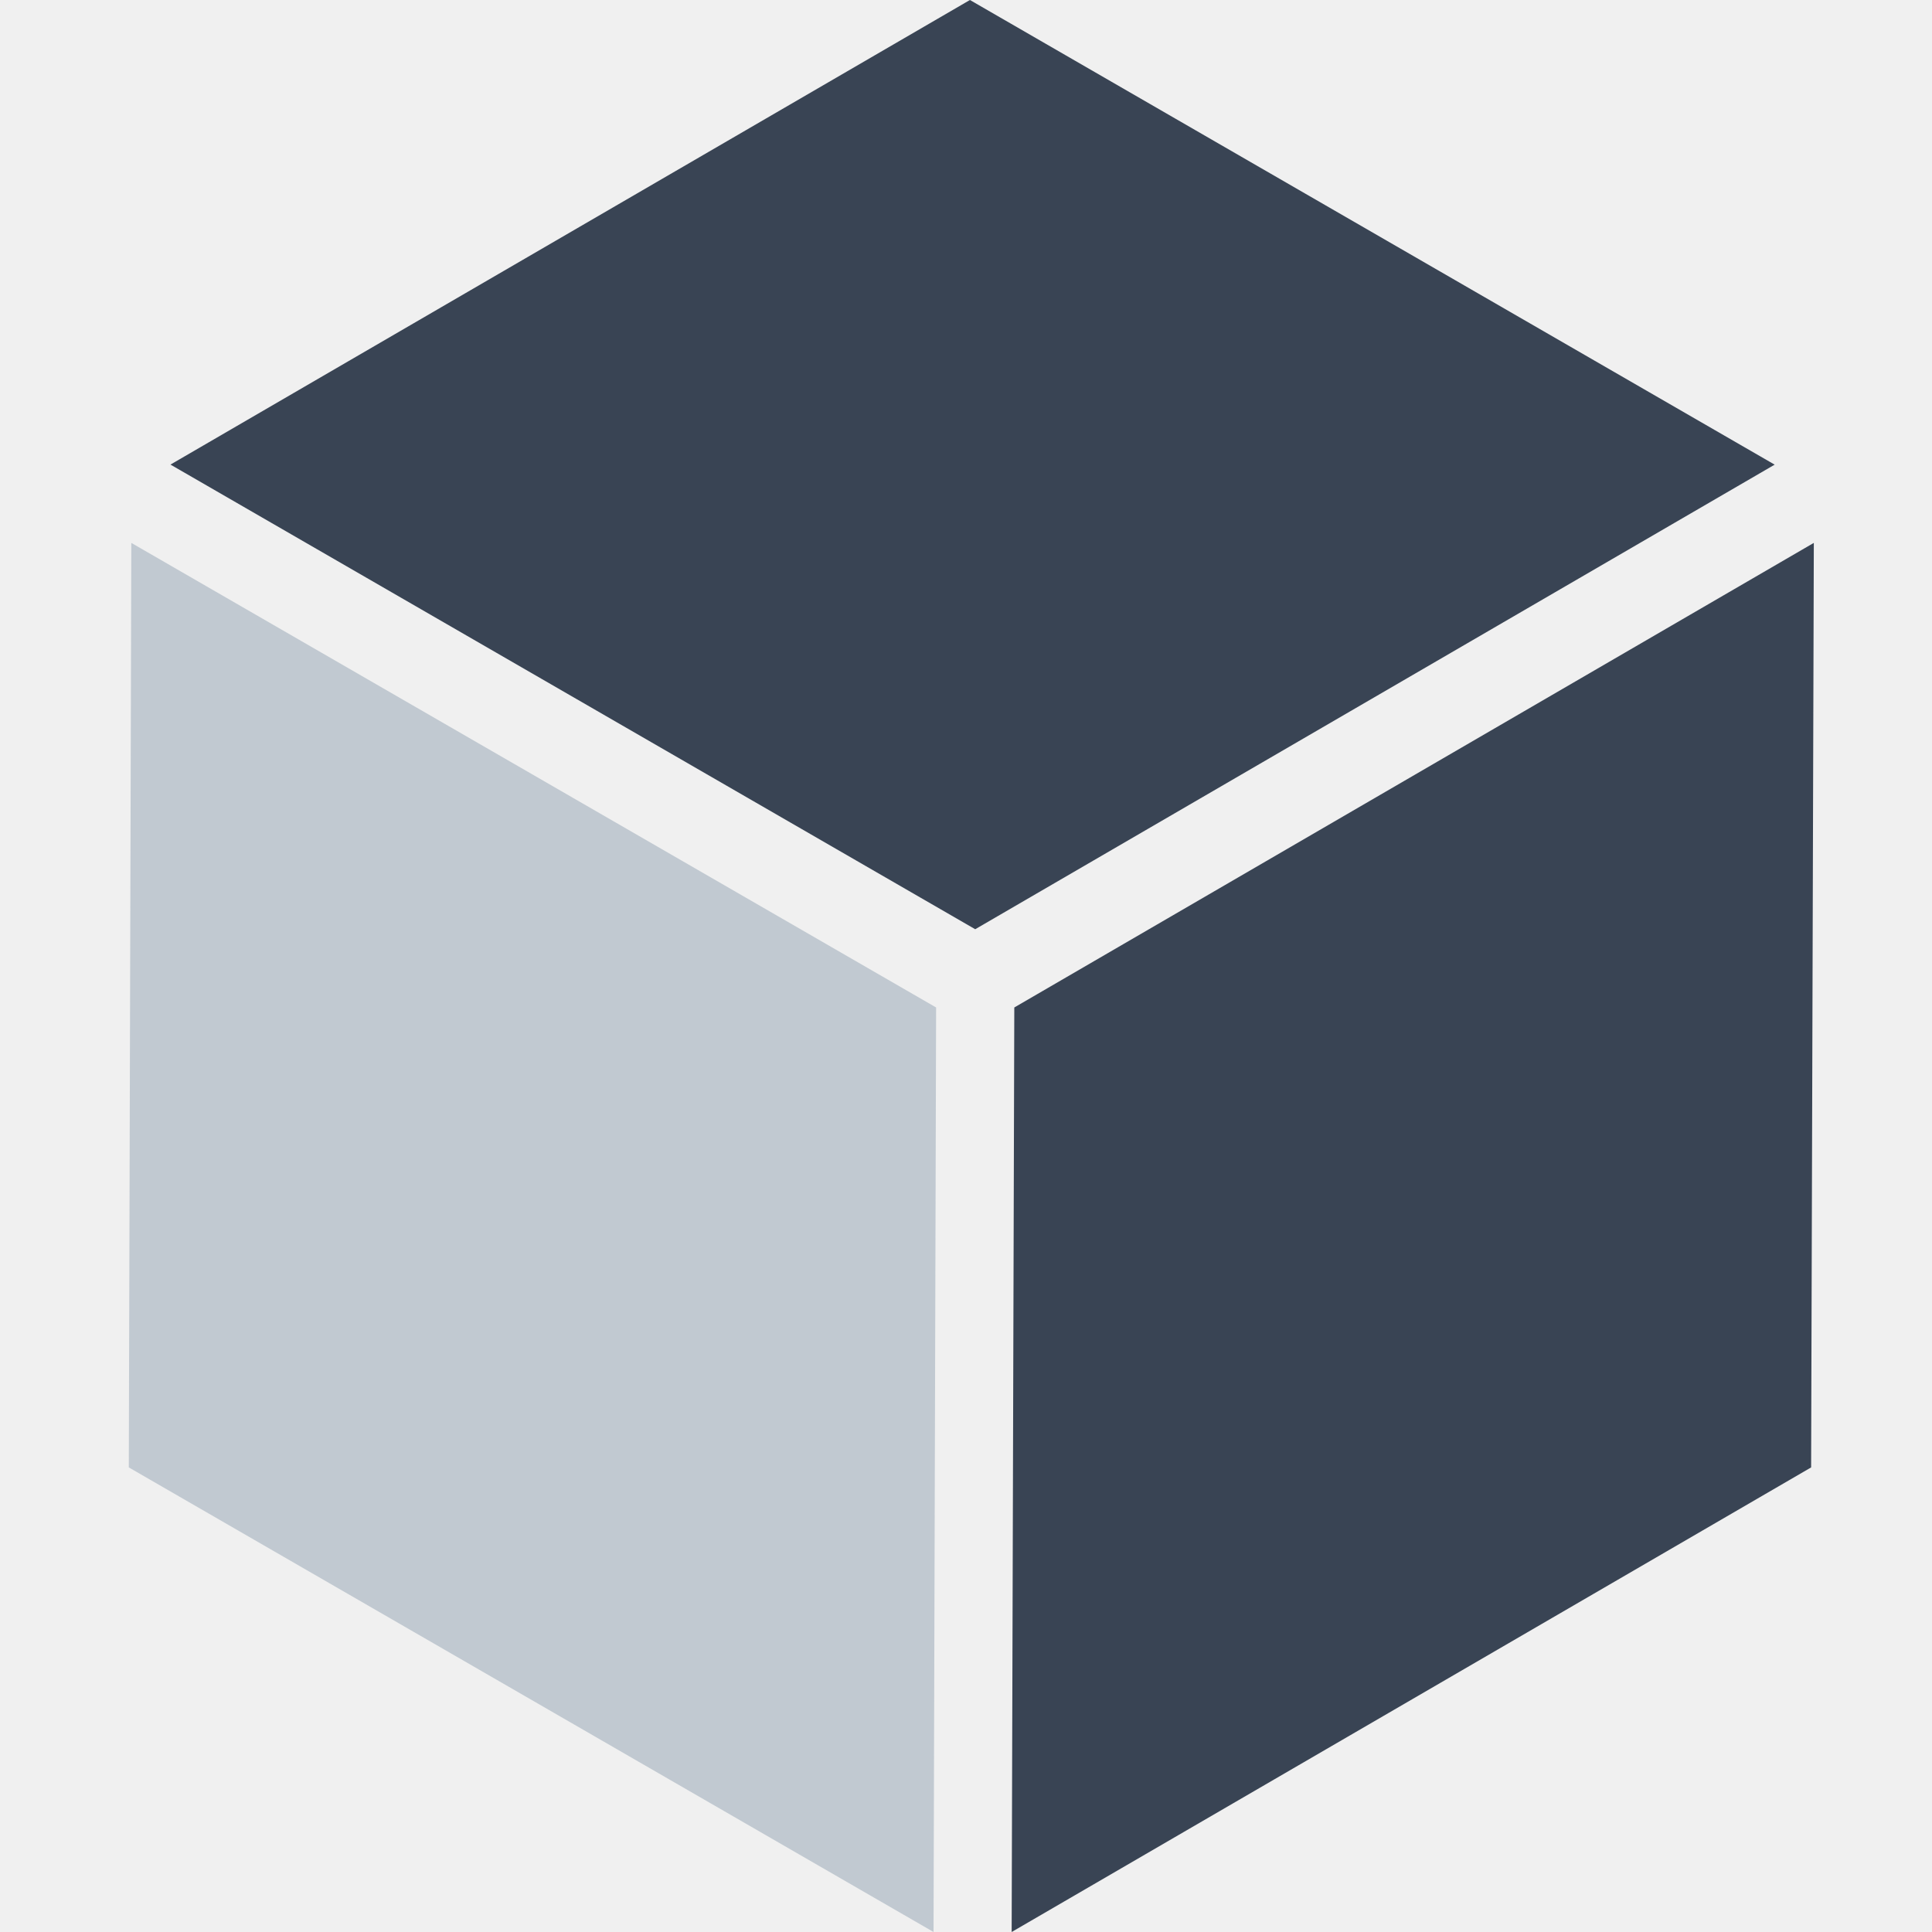
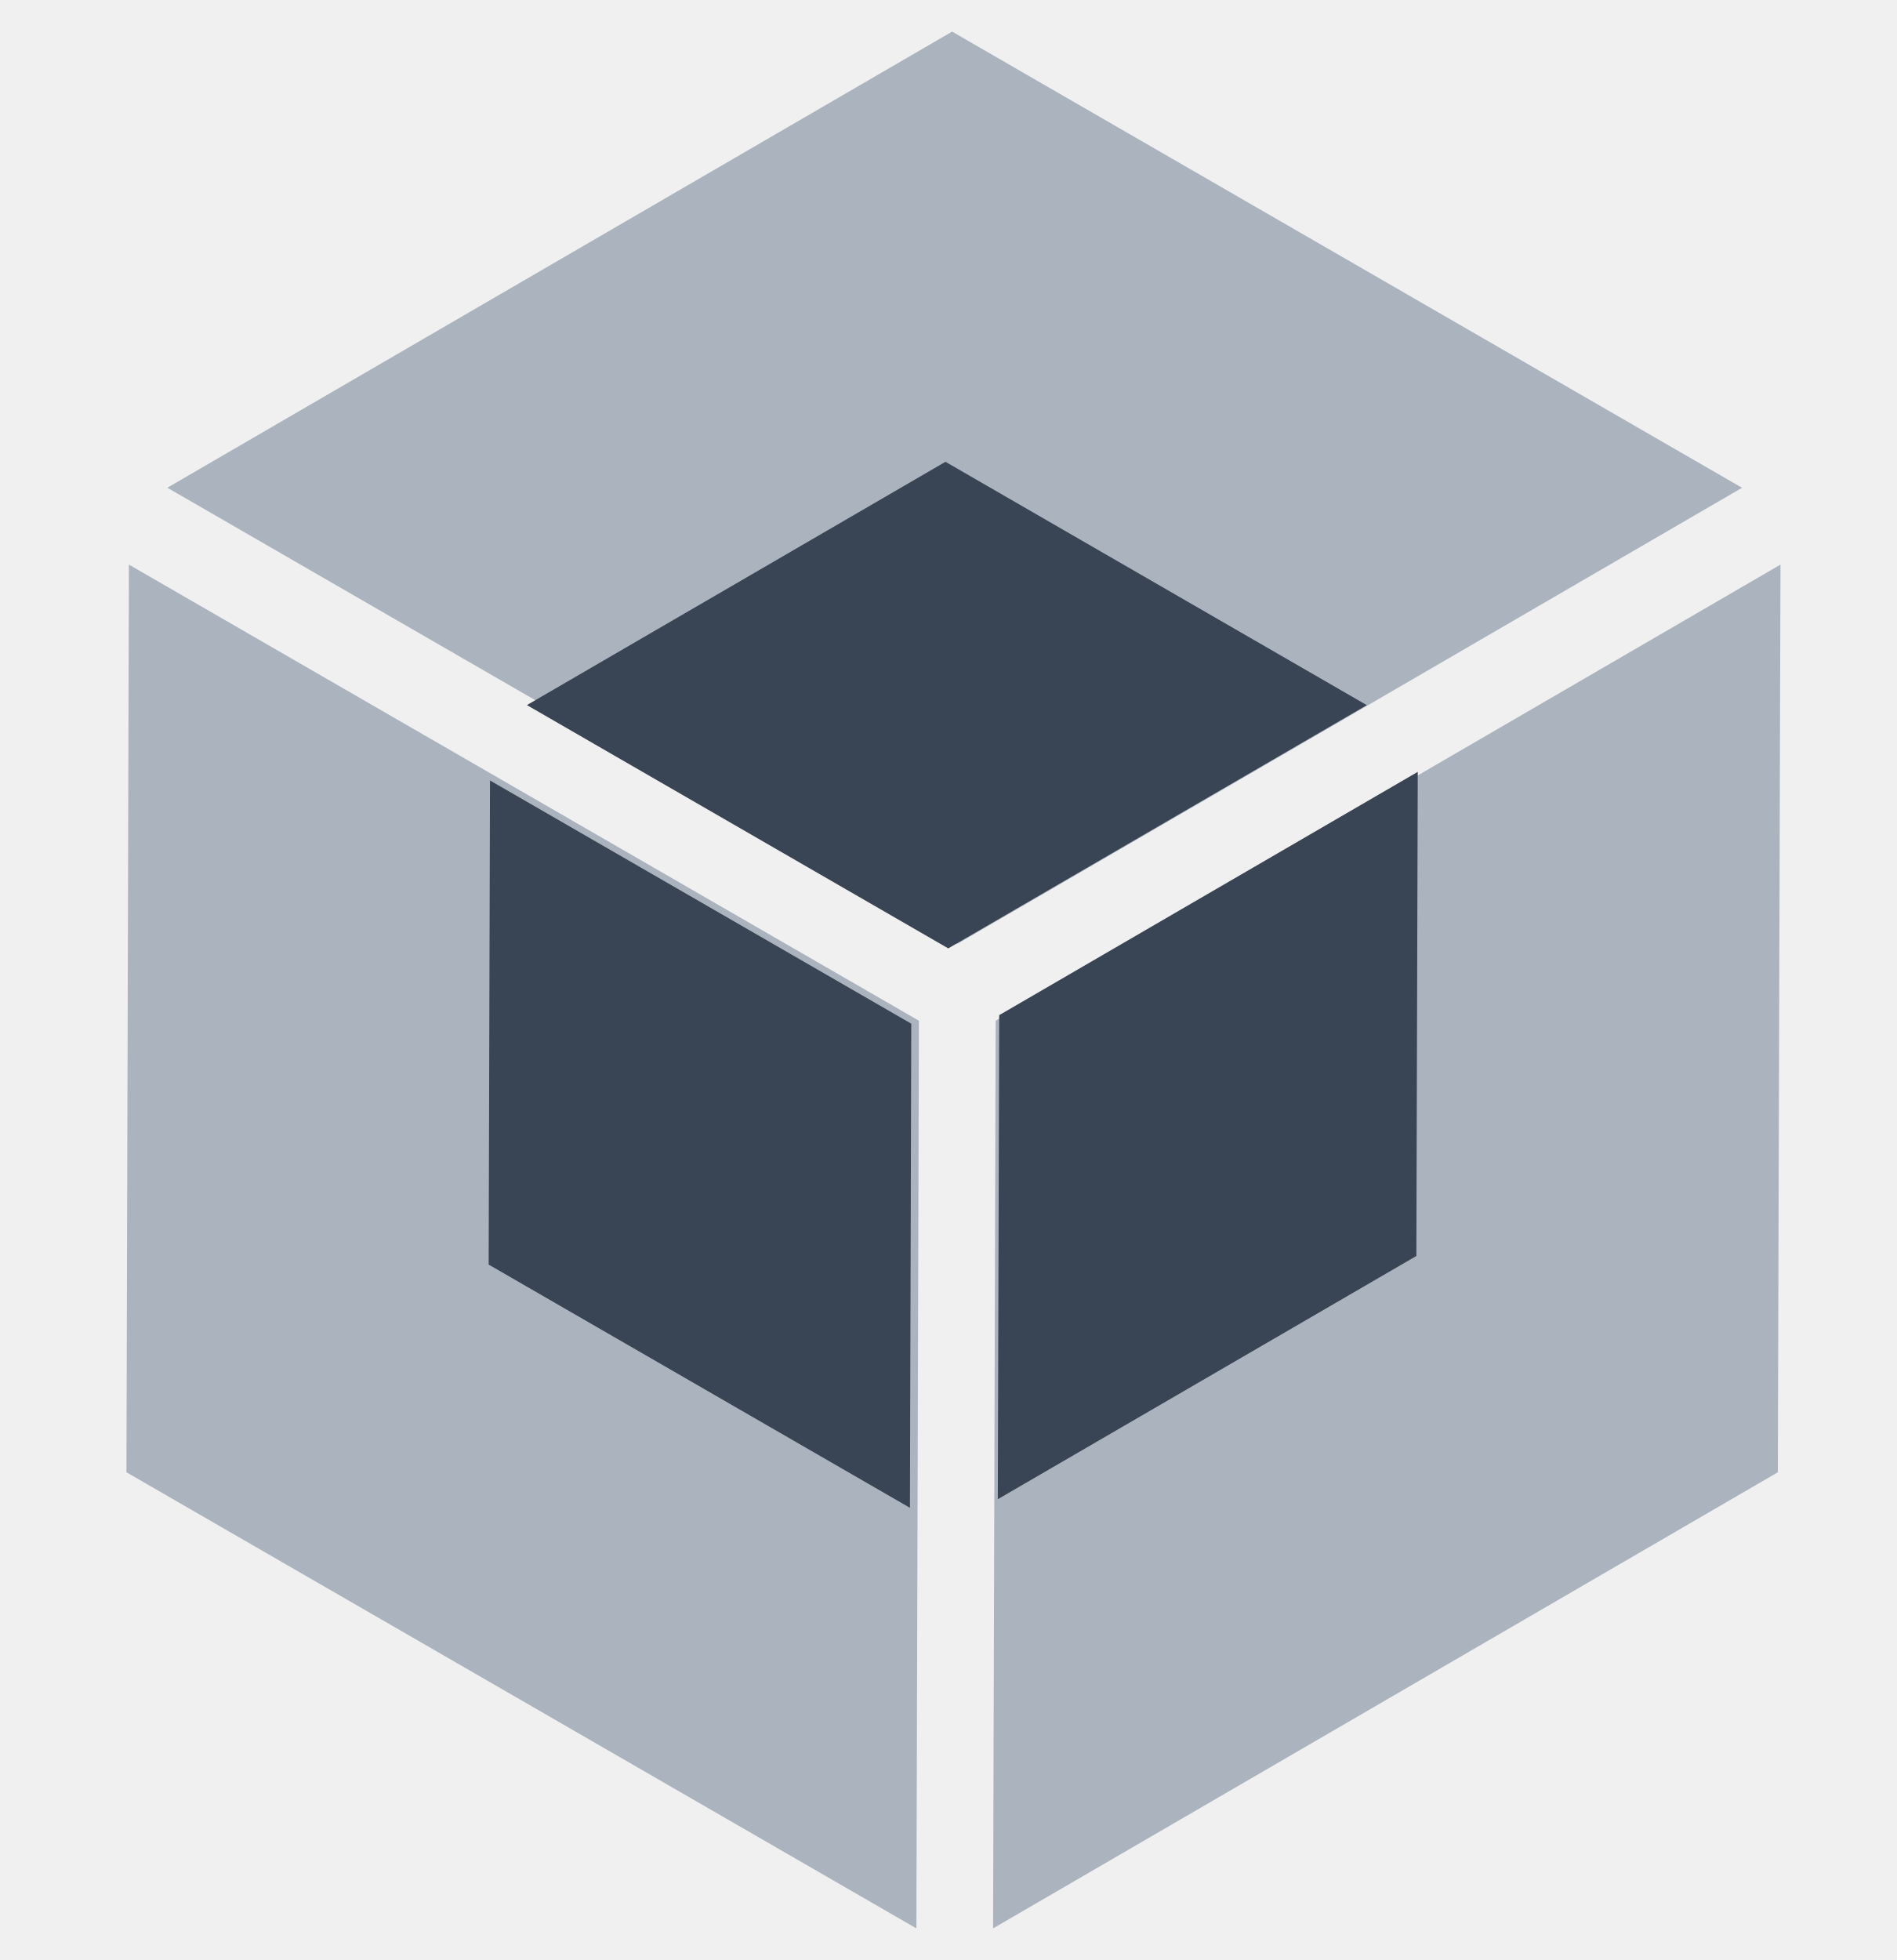
- <svg xmlns="http://www.w3.org/2000/svg" width="30" height="30" viewBox="0 0 30 30" fill="none">
-   <g clip-path="url(#clip0_88_12438)">
-     <path fill-rule="evenodd" clip-rule="evenodd" d="M2 22.786L14.496 30L14.536 15.644L2.039 8.43L2 22.786Z" fill="#C1C9D1" />
-     <path fill-rule="evenodd" clip-rule="evenodd" d="M15.75 15.644L15.709 30L28.123 22.786L28.165 8.43L15.75 15.644ZM2.647 7.214L15.143 14.429L27.557 7.215L15.061 0L2.647 7.214Z" fill="#394454" />
+ <svg xmlns="http://www.w3.org/2000/svg" width="30" height="31" viewBox="0 0 30 31" fill="none">
+   <g clip-path="url(#clip0_88_12433)">
+     <path fill-rule="evenodd" clip-rule="evenodd" d="M2 23.286L14.496 30.5L14.536 16.144L2.039 8.93L2 23.286Z" fill="#ABB4BE" />
+     <path fill-rule="evenodd" clip-rule="evenodd" d="M15.75 16.144L15.709 30.5L28.123 23.286L28.165 8.93L15.75 16.144ZM2.647 7.714L15.143 14.929L27.557 7.715L15.061 0.5L2.647 7.714Z" fill="#ABB4BE" />
+     <path fill-rule="evenodd" clip-rule="evenodd" d="M7.73 20.001L14.394 23.848L14.415 16.191L7.751 12.344L7.73 20.001Z" fill="#394454" />
+     <path fill-rule="evenodd" clip-rule="evenodd" d="M15.806 16.056L15.784 23.712L22.405 19.865L22.427 12.208L15.806 16.056ZM8.335 11.152L15 15L21.621 11.153L14.956 7.304L8.335 11.152Z" fill="#394454" />
  </g>
  <defs>
-     <clipPath id="clip0_88_12438">
-       <rect width="30" height="30" fill="white" />
+     <clipPath id="clip0_88_12433">
+       <rect width="30" height="30" fill="white" transform="translate(0 0.5)" />
    </clipPath>
  </defs>
</svg>
